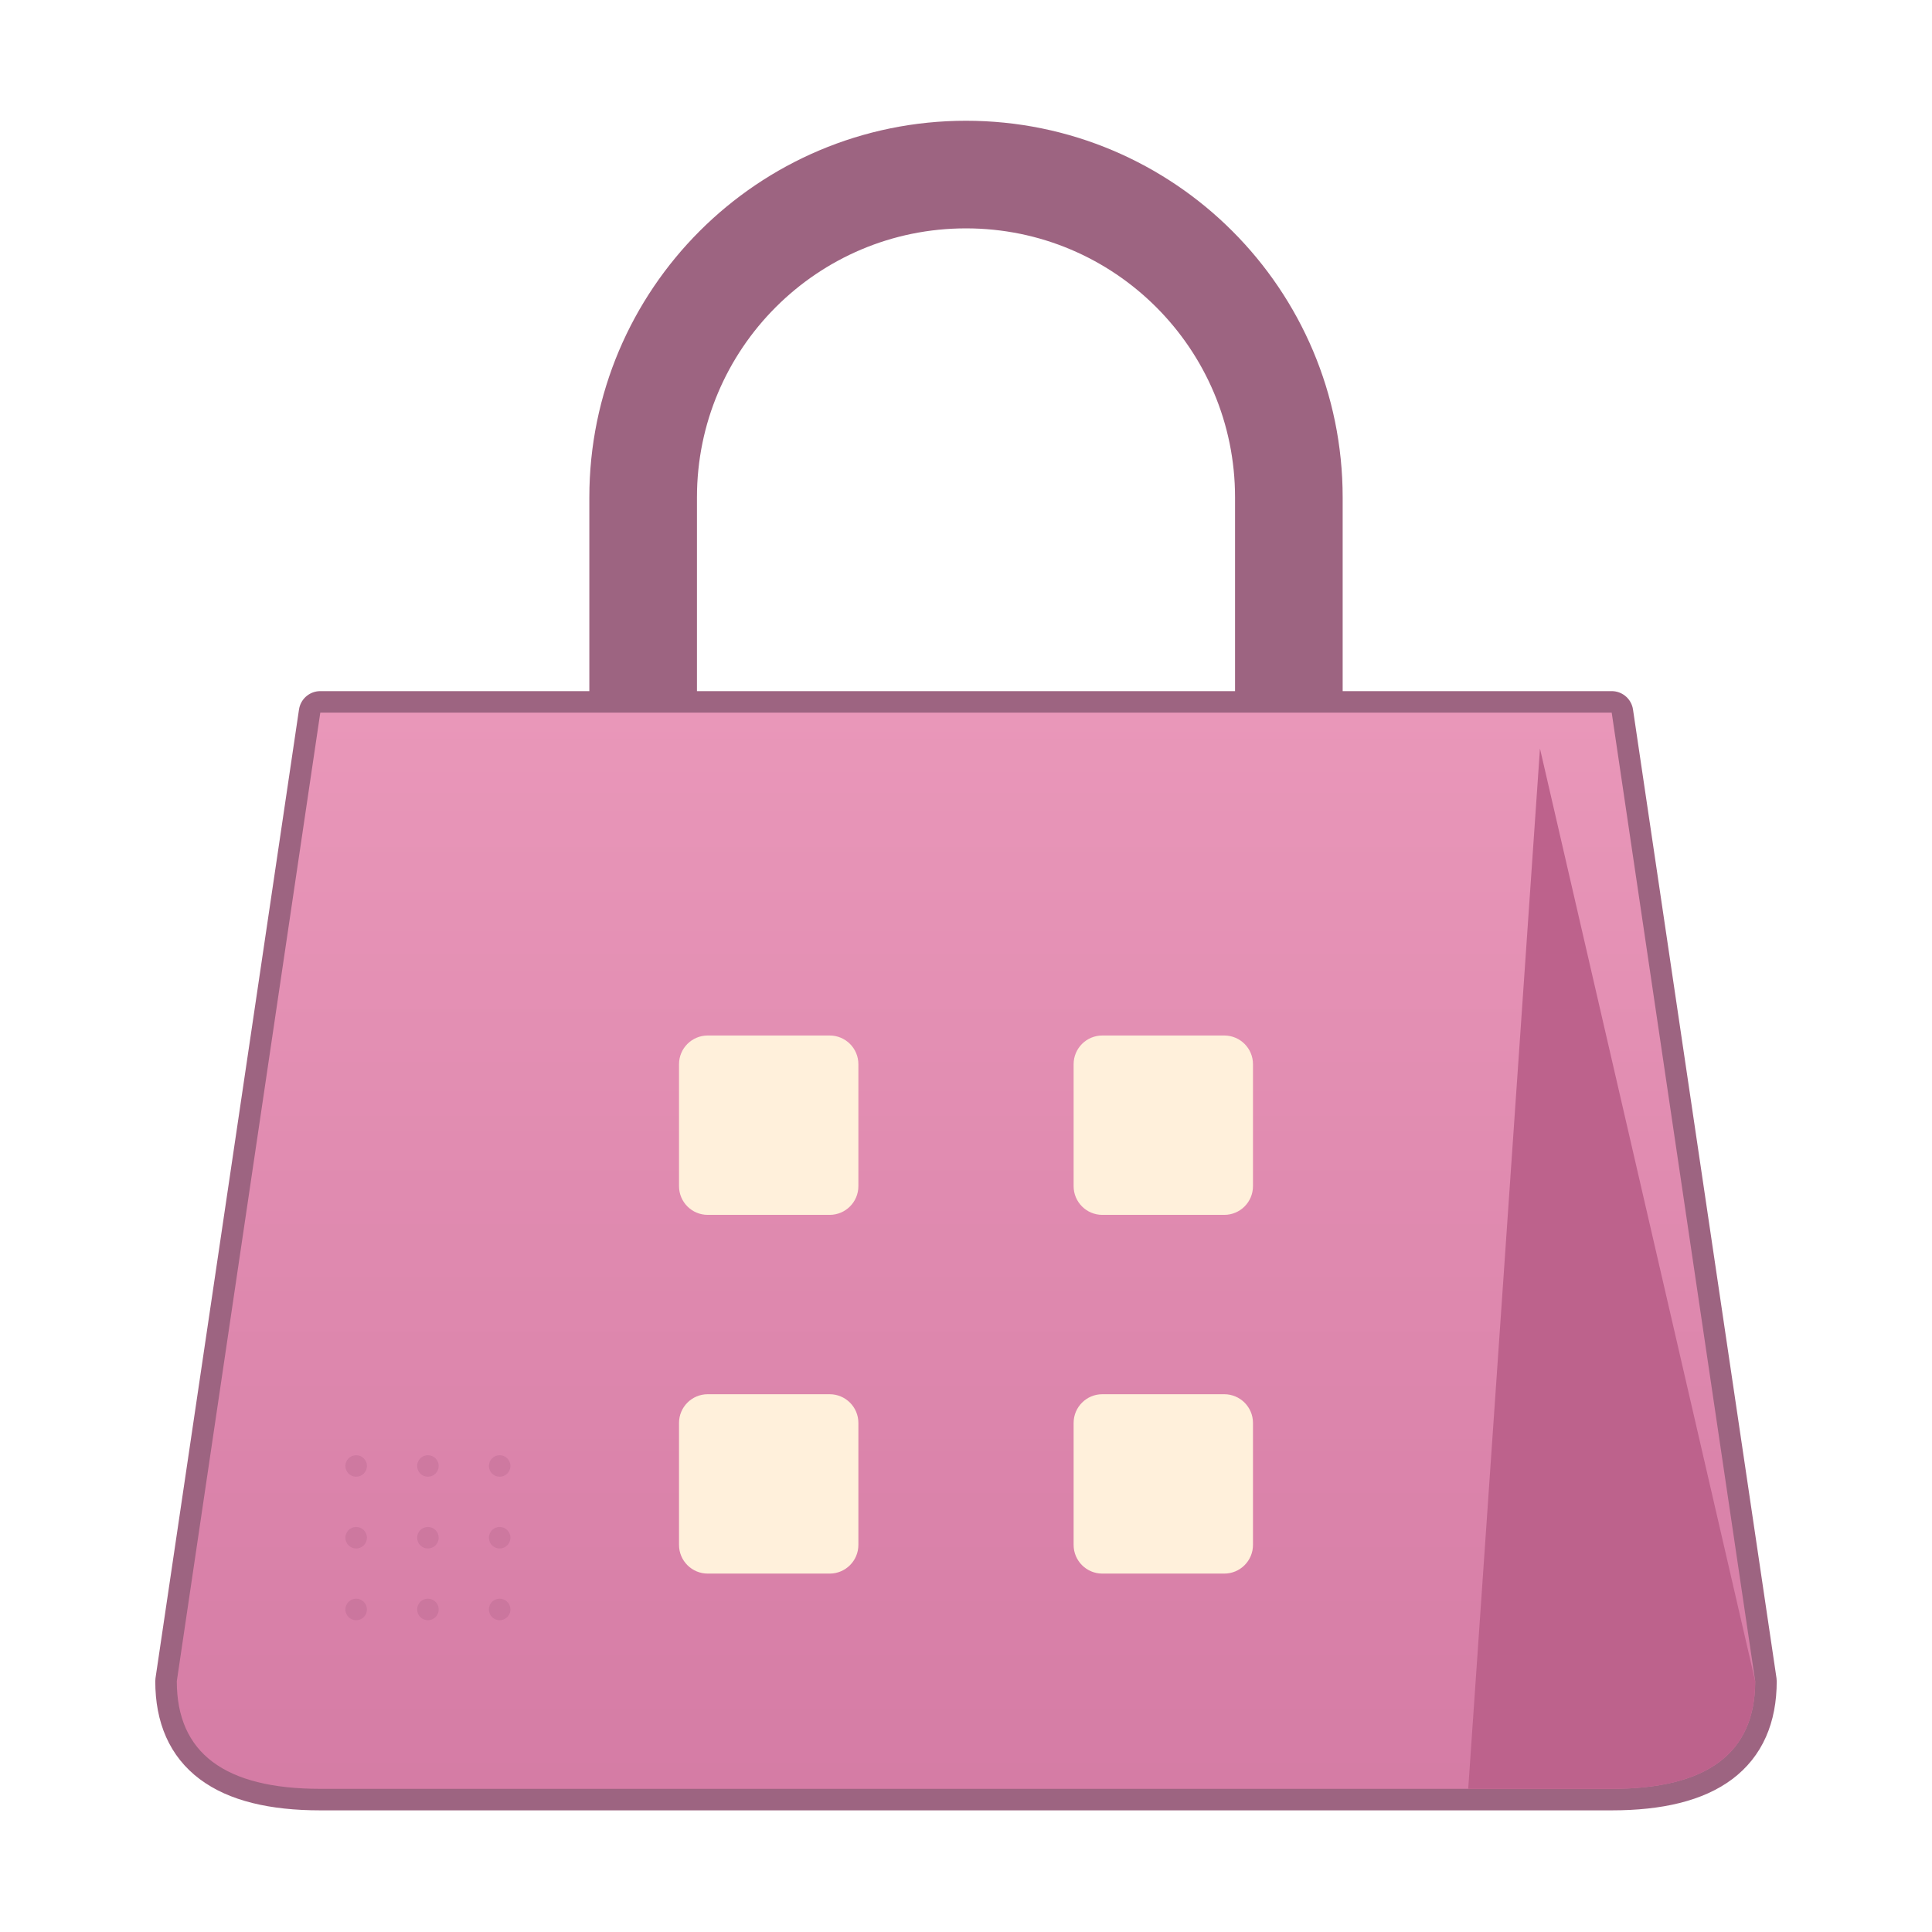
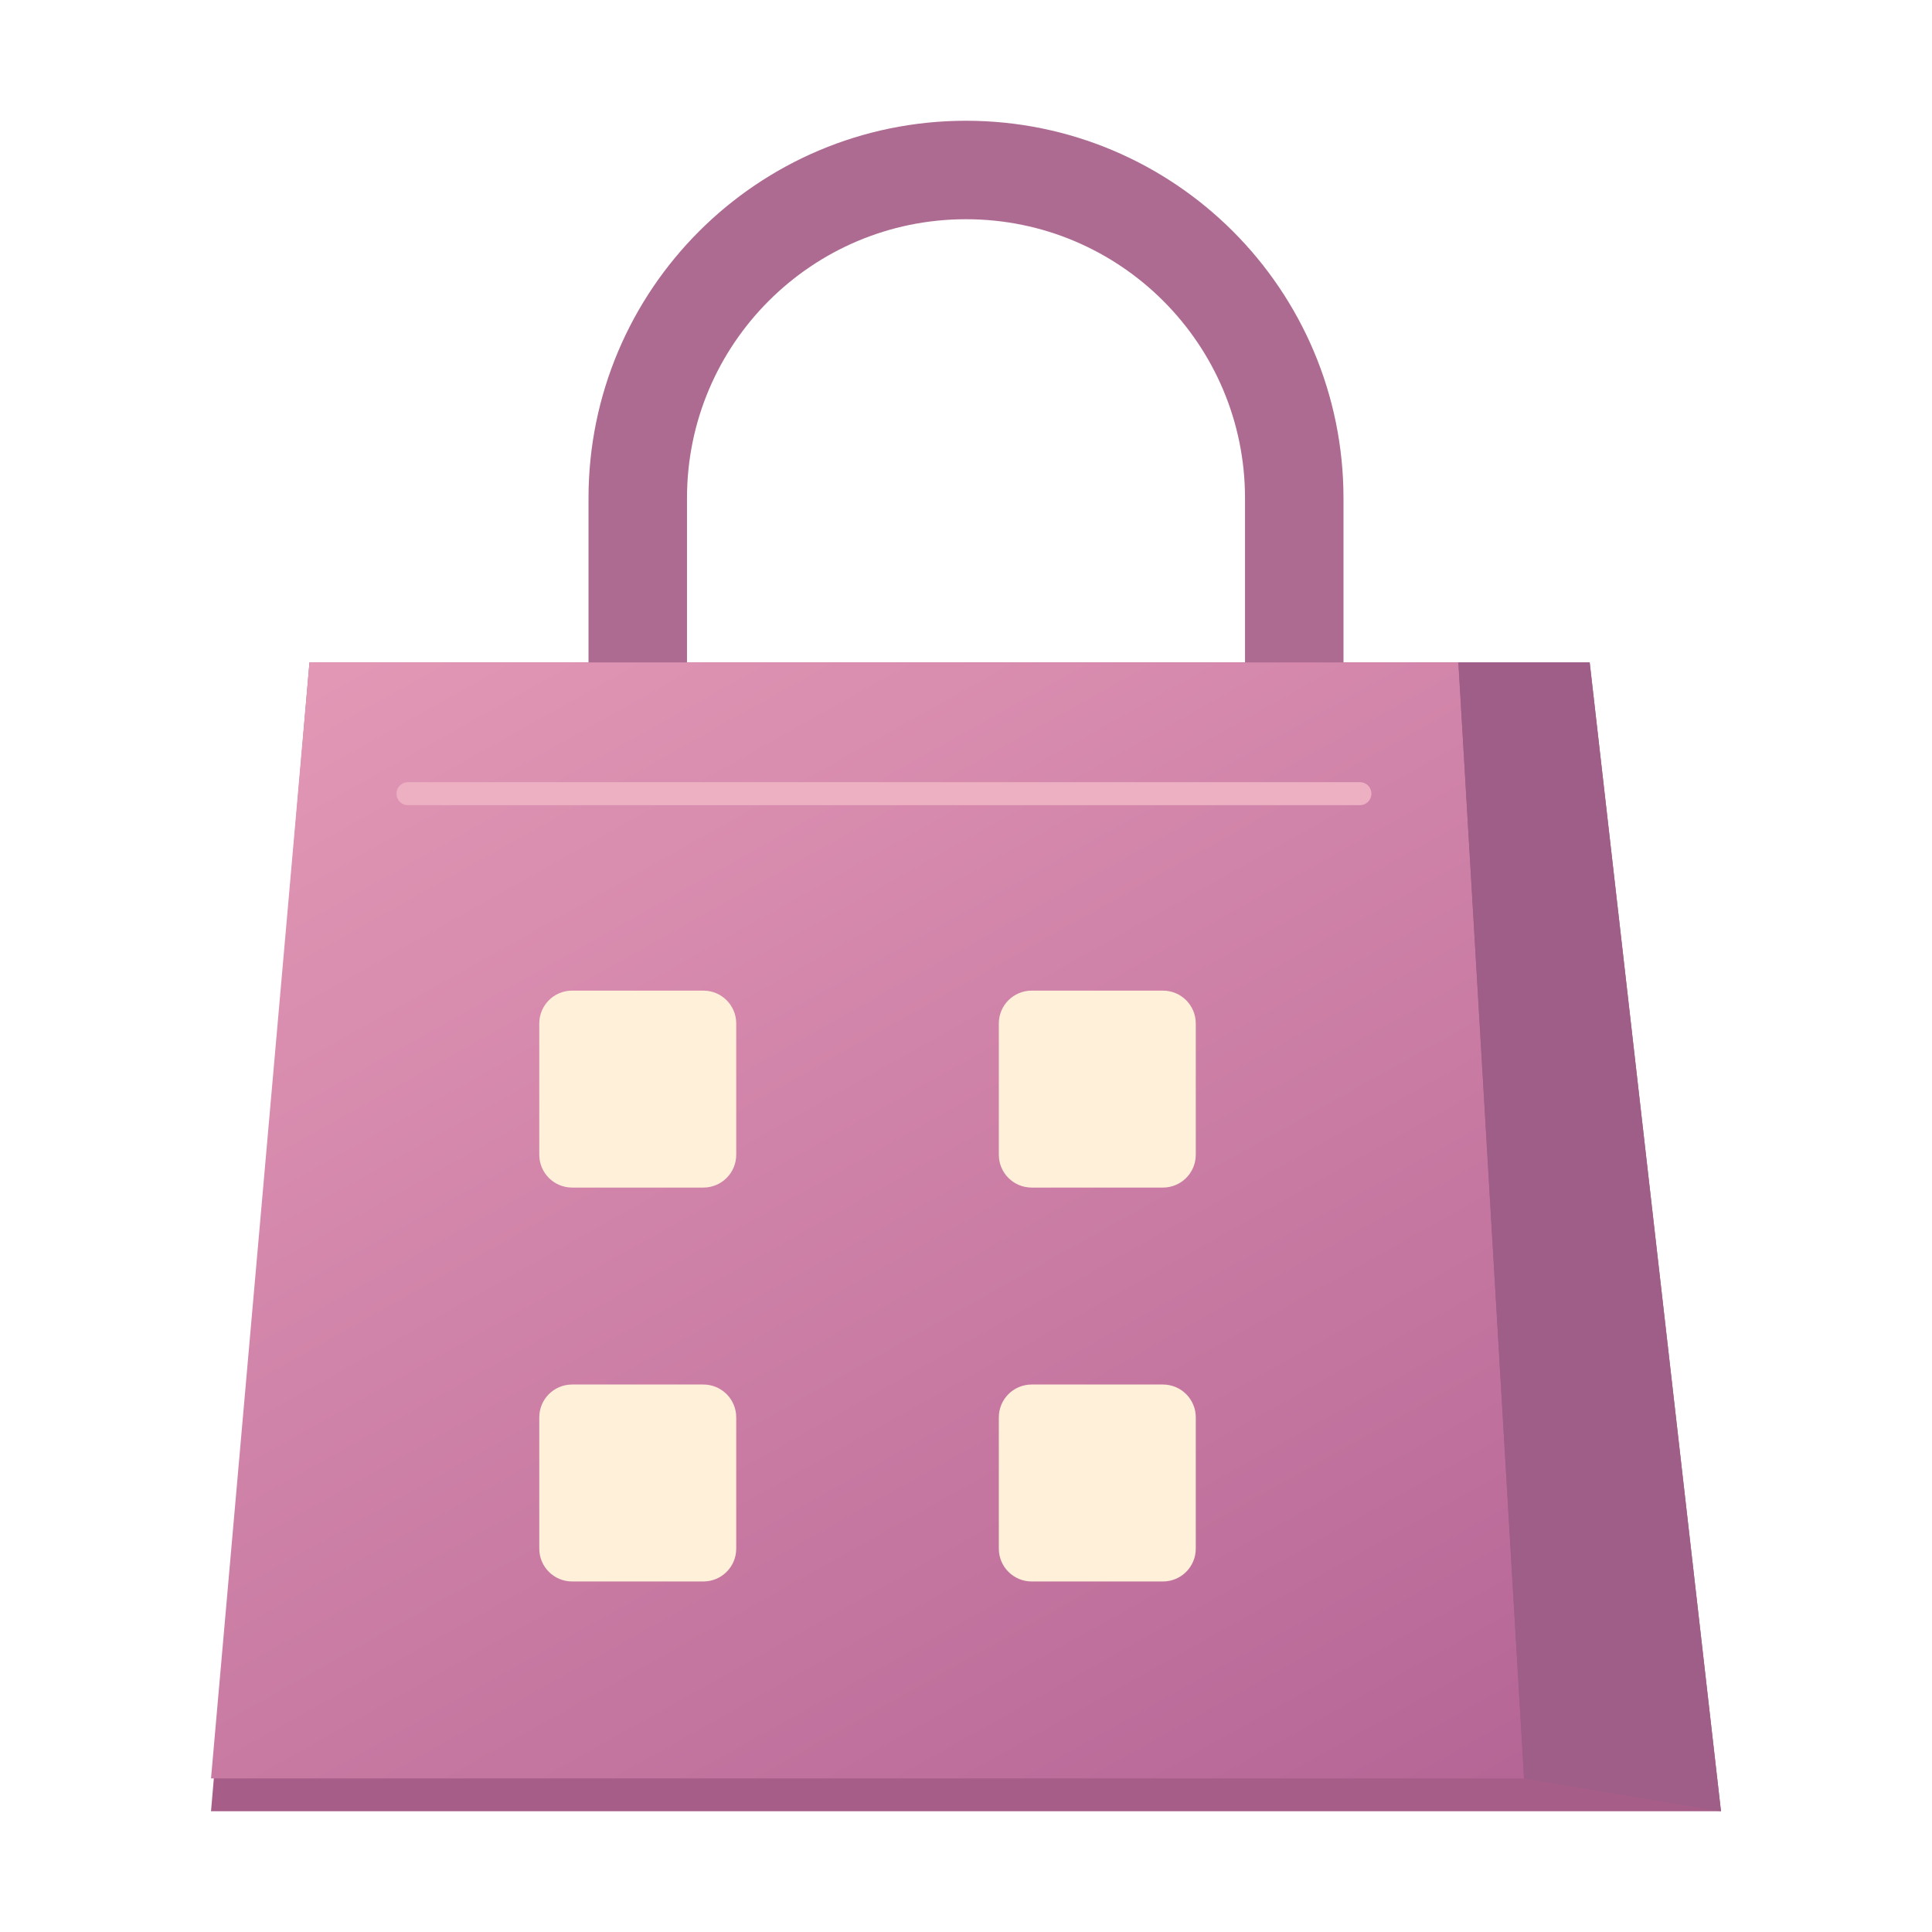
<svg xmlns="http://www.w3.org/2000/svg" width="64" height="64" viewBox="0 0 64 64">
-   <g id="frameless-artwork" transform="translate(-6.026525 -4.912467) scale(1.188329)">
+   <g id="frameless-artwork" transform="translate(-2.796117 -0.893204) scale(1.087379)">
    <defs>
      <linearGradient id="enamel" x1="0" y1="0" x2=".6" y2="1">
-         <stop stop-color="#f5c3ca" />
+         <stop stop-color="#f4c8d7" />
        <stop offset=".4" stop-color="#e88bb6" />
-         <stop offset="1" stop-color="#a4688f" />
+         <stop offset="1" stop-color="#b94e87" />
      </linearGradient>
      <linearGradient id="ink" x1="0" y1="0" x2="1" y2="1">
-         <stop stop-color="#f3b6c0" />
+         <stop stop-color="#f4c8d7" />
        <stop offset=".6" stop-color="#e56ea1" />
-         <stop offset="1" stop-color="#a25682" />
+         <stop offset="1" stop-color="#b39bd9" />
      </linearGradient>
      <linearGradient id="gem" x1="0" y1="0" x2="1" y2="1">
-         <stop stop-color="#ceb7cc" />
+         <stop stop-color="#d9c3f2" />
        <stop offset=".5" stop-color="#9272ba" />
-         <stop offset="1" stop-color="#6e5991" />
+         <stop offset="1" stop-color="#71385f" />
      </linearGradient>
    </defs>
    <g stroke-linecap="round" stroke-linejoin="round" />
    <defs>
-       <linearGradient id="bag" x1="0" y1="0" x2="0" y2="1">
-         <stop stop-color="#e997b9" />
-         <stop offset="1" stop-color="#d57ca5" />
+       <linearGradient id="s-paper" gradientUnits="userSpaceOnUse" x1="15" y1="8" x2="43" y2="58">
+         <stop stop-color="#fff0da" />
+         <stop offset="1" stop-color="#d7cbd3" />
+       </linearGradient>
+       <linearGradient id="s-jade" gradientUnits="userSpaceOnUse" x1="15" y1="8" x2="43" y2="58">
+         <stop stop-color="#88cdb9" />
+         <stop offset="1" stop-color="#44878c" />
+       </linearGradient>
+       <linearGradient id="s-blue" gradientUnits="userSpaceOnUse" x1="15" y1="8" x2="43" y2="58">
+         <stop stop-color="#9ab8d8" />
+         <stop offset="1" stop-color="#5d74a5" />
+       </linearGradient>
+       <linearGradient id="s-violet" gradientUnits="userSpaceOnUse" x1="15" y1="8" x2="43" y2="58">
+         <stop stop-color="#b3a1d9" />
+         <stop offset="1" stop-color="#8274a9" />
+       </linearGradient>
+       <linearGradient id="s-rose" gradientUnits="userSpaceOnUse" x1="15" y1="8" x2="43" y2="58">
+         <stop stop-color="#eca2bc" />
+         <stop offset="1" stop-color="#b66696" />
+       </linearGradient>
+       <linearGradient id="s-copper" gradientUnits="userSpaceOnUse" x1="15" y1="8" x2="43" y2="58">
+         <stop stop-color="#f0c582" />
+         <stop offset="1" stop-color="#d59965" />
+       </linearGradient>
+       <linearGradient id="s-steel" gradientUnits="userSpaceOnUse" x1="15" y1="8" x2="43" y2="58">
+         <stop stop-color="#cbd9d9" />
+         <stop offset="1" stop-color="#8298b0" />
+       </linearGradient>
+       <linearGradient id="s-coral" gradientUnits="userSpaceOnUse" x1="15" y1="8" x2="43" y2="58">
+         <stop stop-color="#ef9b83" />
+         <stop offset="1" stop-color="#cc697c" />
+       </linearGradient>
+       <linearGradient id="screen-glass" gradientUnits="userSpaceOnUse" x1="32" y1="10" x2="32" y2="45">
+         <stop stop-color="#42516c" />
+         <stop offset="1" stop-color="#29283e" />
+       </linearGradient>
+       <linearGradient id="rubber-handle" gradientUnits="userSpaceOnUse" x1="32" y1="8" x2="32" y2="24">
+         <stop stop-color="#ee9c91" />
+         <stop offset=".45" stop-color="#e87f8d" />
+         <stop offset="1" stop-color="#b85c7b" />
      </linearGradient>
    </defs>
    <g data-material="authored" stroke-linecap="round" stroke-linejoin="round">
-       <path d="M23 25v-7a9 9 0 0 1 18 0v7" fill="none" stroke="#9d6481" stroke-width="3" />
-       <path d="M14 24h36l4 27q0 3-4 3H14q-4 0-4-3Z" fill="url(#bag)" stroke="#9d6481" stroke-width="1.2" paint-order="stroke fill" />
-       <path d="m48 25 6 26q0 3-4 3h-4Z" fill="#bd628c" />
-       <rect x="24" y="33" width="5" height="5" rx="0.8" fill="#fff0db" />
-       <rect x="24" y="43" width="5" height="5" rx="0.8" fill="#fff0db" />
-       <rect x="35" y="33" width="5" height="5" rx="0.8" fill="#fff0db" />
-       <rect x="35" y="43" width="5" height="5" rx="0.8" fill="#fff0db" />
-       <g opacity=".16">
-         <circle cx="15" cy="45" r="0.3" fill="#843e69" />
-         <circle cx="15" cy="47" r="0.3" fill="#843e69" />
-         <circle cx="15" cy="49" r="0.3" fill="#843e69" />
-         <circle cx="17" cy="45" r="0.3" fill="#843e69" />
-         <circle cx="17" cy="47" r="0.3" fill="#843e69" />
-         <circle cx="17" cy="49" r="0.3" fill="#843e69" />
-         <circle cx="19" cy="45" r="0.3" fill="#843e69" />
-         <circle cx="19" cy="47" r="0.3" fill="#843e69" />
-         <circle cx="19" cy="49" r="0.3" fill="#843e69" />
-       </g>
+       <path d="M22 23V16a10 10 0 0 1 20 0V23" fill="none" stroke="#ad6b91" stroke-width="3" />
+       <path d="M12 21H51L55 56H9Z" fill="#a65d88" />
+       <path d="M12 21H47L49 55H9Z" fill="url(#s-rose)" />
+       <path d="M47 21H51L55 56 49 55Z" fill="#9e5e88" />
+       <rect x="19" y="31" width="6" height="6" rx="1" fill="#fff0da" />
+       <rect x="19" y="43" width="6" height="6" rx="1" fill="#fff0da" />
+       <rect x="33" y="31" width="6" height="6" rx="1" fill="#fff0da" />
+       <rect x="33" y="43" width="6" height="6" rx="1" fill="#fff0da" />
+       <path d="M15 25H44" fill="none" stroke="#edb0c2" stroke-width="0.7" />
    </g>
  </g>
</svg>
